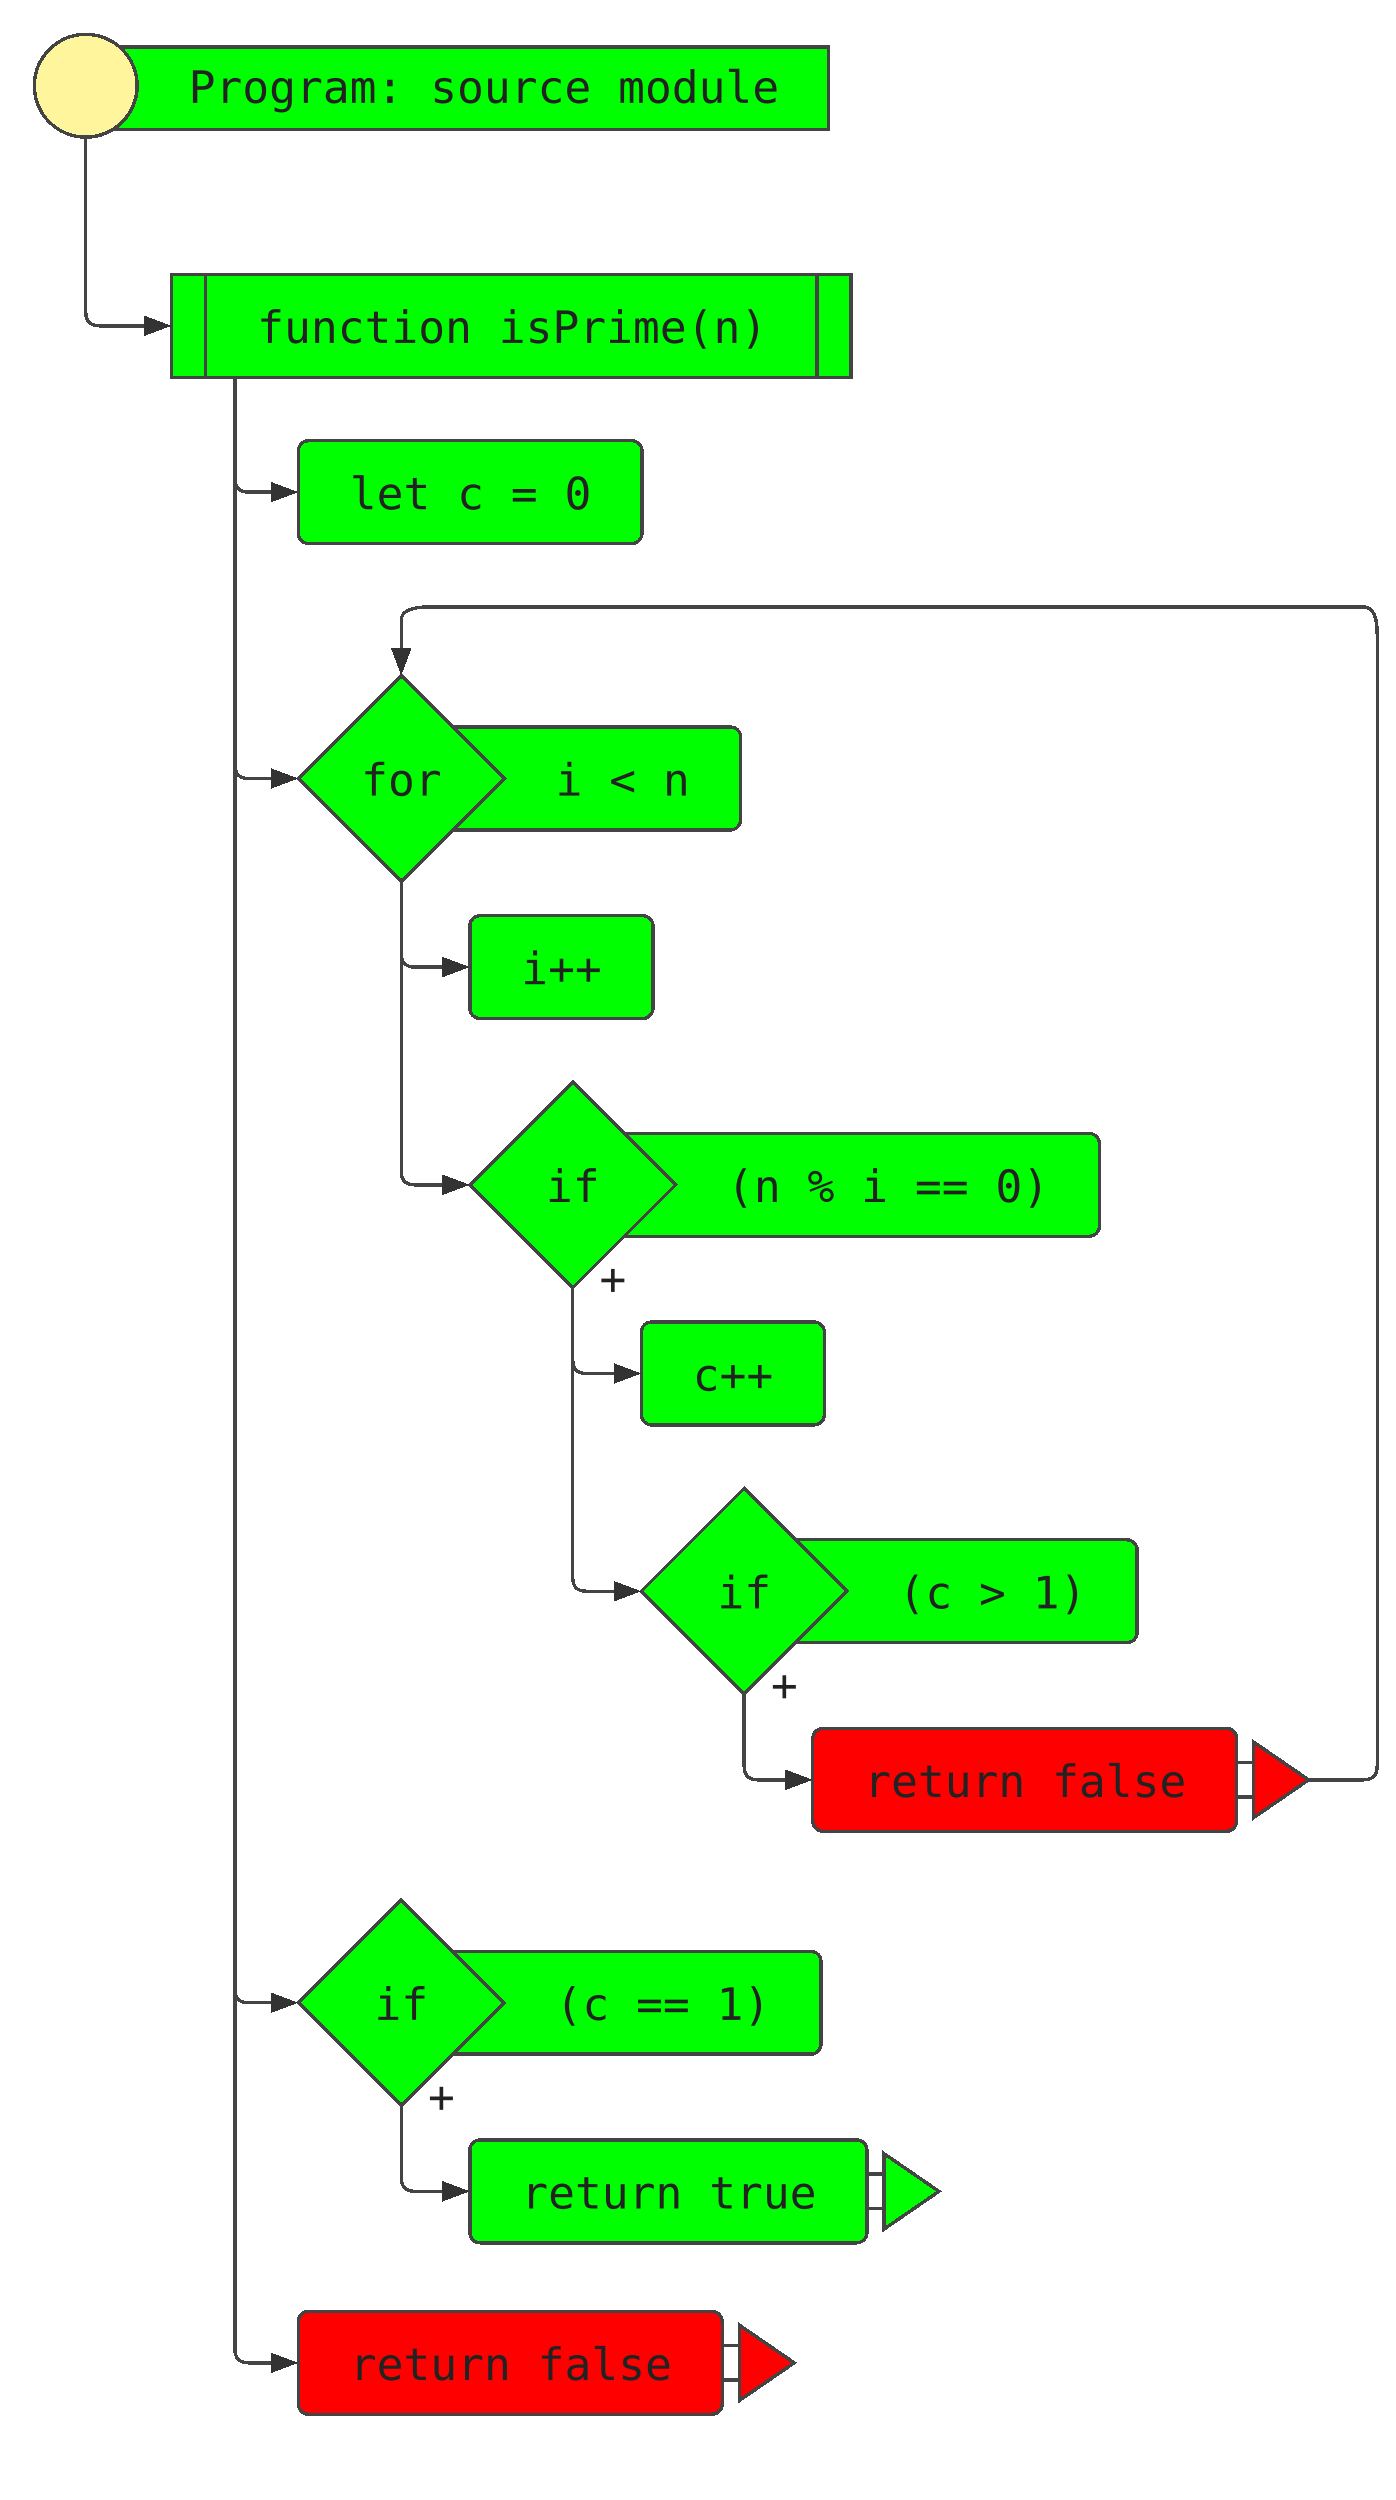
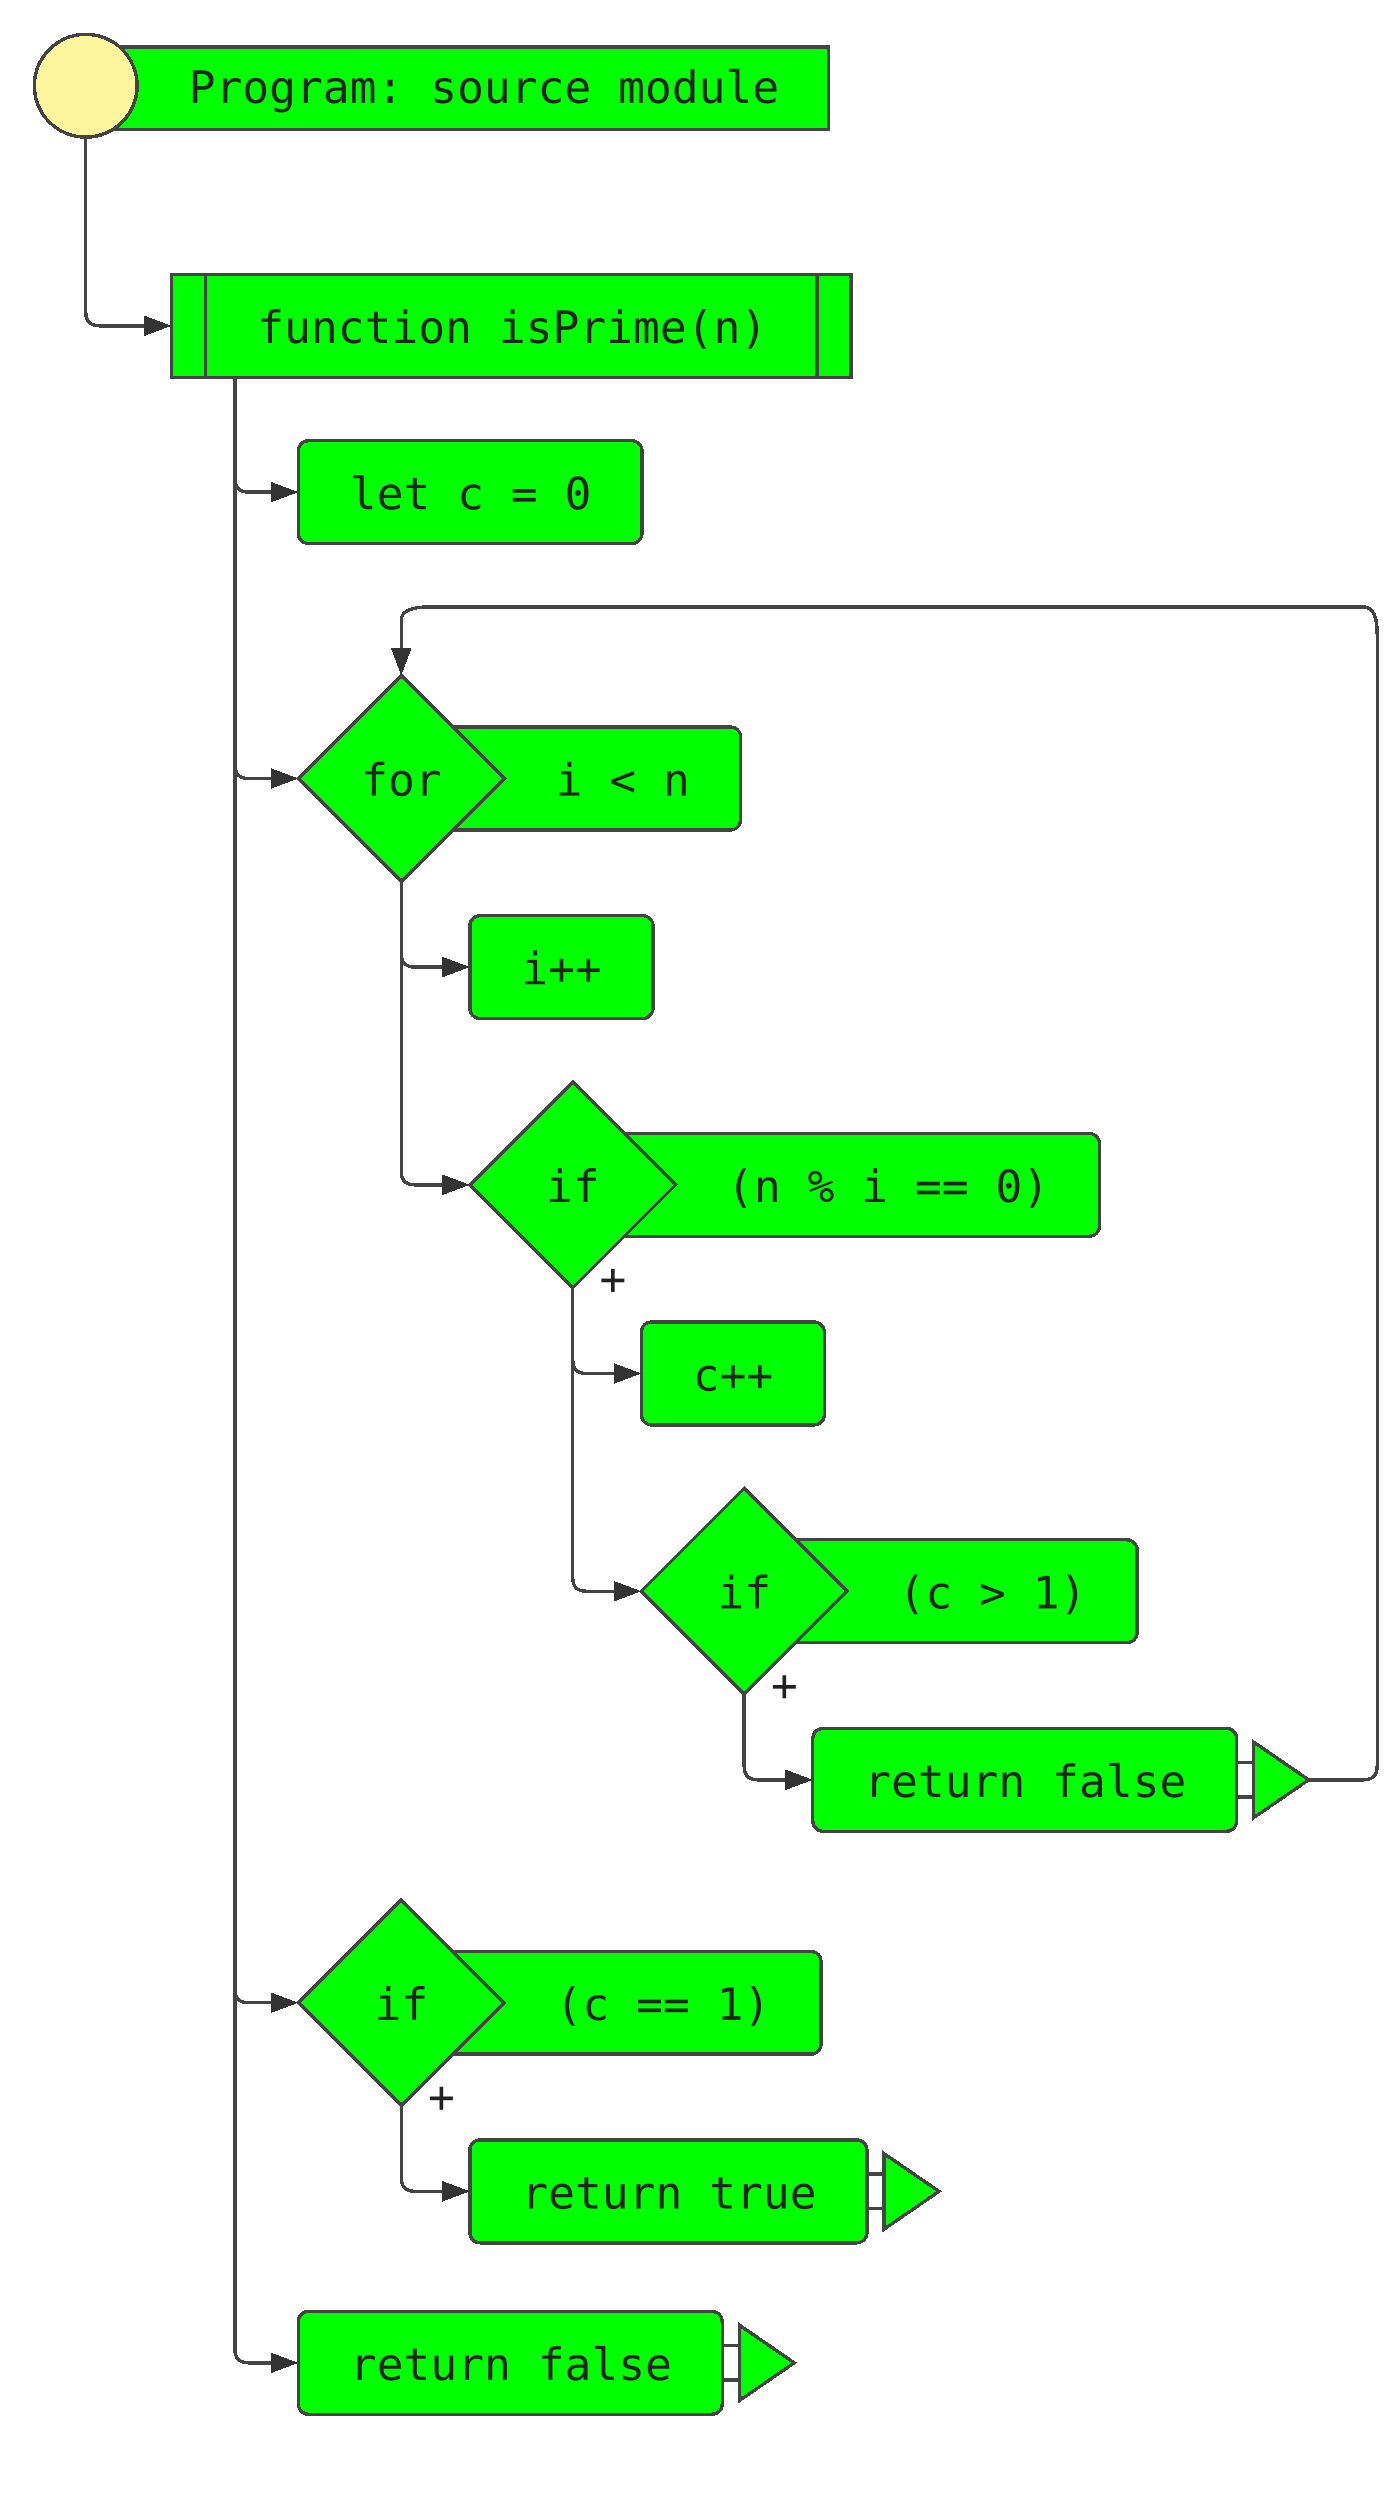
<svg xmlns="http://www.w3.org/2000/svg" xmlns:ns1="http://svgjs.dev/svgjs" width="407" height="729" shape-rendering="optimizeSpeed">
  <g>
    <rect x="50" y="80" width="198.2" height="30" style="fill: rgb(0,255,0); stroke: #444; stroke-width: 1;" />
    <line x1="60" y1="80" x2="60" y2="110" style="fill:#a5d6a7; stroke:#444; stroke-width:1" />
    <line x1="238.2" y1="80" x2="238.2" y2="110" style="fill:#a5d6a7; stroke:#444; stroke-width:1" />
    <text x="75" y="100" font-family="monospace" font-size="13" fill="#222" ns1:data="{&quot;leading&quot;:&quot;1.3&quot;}">
      <tspan x="75" y="100">function isPrime(n)</tspan>
    </text>
  </g>
  <g>
    <rect x="87" y="128.5" width="100.2" height="30" rx="3" ry="3" style="fill: rgb(0,255,0); stroke: #444; stroke-width: 1;" />
    <text x="102" y="148.5" font-family="monospace" font-size="13" fill="#222" ns1:data="{&quot;leading&quot;:&quot;1.3&quot;}">
      <tspan x="102" y="148.5">let c = 0</tspan>
    </text>
  </g>
  <g>
    <rect x="117" y="212" width="99" height="30" rx="3" ry="3" style="fill: rgb(0,255,0); stroke: #444; stroke-width: 1;" />
    <polygon points="87,227 117,197 147,227 117,257" style="fill: rgb(0,255,0); stroke: #444; stroke-width: 1;" />
    <text x="162" y="232" font-family="monospace" font-size="13" fill="#222" ns1:data="{&quot;leading&quot;:&quot;1.3&quot;}">
      <tspan x="162" y="232">i &lt; n</tspan>
    </text>
    <text x="105.3" y="232" font-family="monospace" font-size="13" fill="#222" ns1:data="{&quot;leading&quot;:&quot;1.3&quot;}">for</text>
  </g>
  <g>
    <rect x="137" y="267" width="53.4" height="30" rx="3" ry="3" style="fill: rgb(0,255,0); stroke: #444; stroke-width: 1;" />
    <text x="152" y="287" font-family="monospace" font-size="13" fill="#222" ns1:data="{&quot;leading&quot;:&quot;1.3&quot;}">
      <tspan x="152" y="287">i++</tspan>
    </text>
  </g>
  <g>
    <rect x="167" y="330.5" width="153.6" height="30" rx="3" ry="3" style="fill: rgb(0,255,0); stroke: #444; stroke-width: 1;" />
    <polygon points="137,345.5 167,315.5 197,345.5 167,375.5" style="fill: rgb(0,255,0); stroke: #444; stroke-width: 1;" />
    <text x="212" y="350.5" font-family="monospace" font-size="13" fill="#222" ns1:data="{&quot;leading&quot;:&quot;1.3&quot;}">
      <tspan x="212" y="350.5">(n % i == 0)</tspan>
    </text>
    <text x="159.2" y="350.5" font-family="monospace" font-size="13" fill="#222" ns1:data="{&quot;leading&quot;:&quot;1.3&quot;}">if</text>
    <text x="174.8" y="377.45" font-family="monospace" font-size="13" fill="#222" ns1:data="{&quot;leading&quot;:&quot;1.3&quot;}">+</text>
  </g>
  <g>
    <rect x="187" y="385.5" width="53.4" height="30" rx="3" ry="3" style="fill: rgb(0,255,0); stroke: #444; stroke-width: 1;" />
    <text x="202" y="405.5" font-family="monospace" font-size="13" fill="#222" ns1:data="{&quot;leading&quot;:&quot;1.3&quot;}">
      <tspan x="202" y="405.5">c++</tspan>
    </text>
  </g>
  <g>
    <rect x="217" y="449" width="114.6" height="30" rx="3" ry="3" style="fill: rgb(0,255,0); stroke: #444; stroke-width: 1;" />
    <polygon points="187,464 217,434 247,464 217,494" style="fill: rgb(0,255,0); stroke: #444; stroke-width: 1;" />
    <text x="262" y="469" font-family="monospace" font-size="13" fill="#222" ns1:data="{&quot;leading&quot;:&quot;1.3&quot;}">
      <tspan x="262" y="469">(c &gt; 1)</tspan>
    </text>
    <text x="209.2" y="469" font-family="monospace" font-size="13" fill="#222" ns1:data="{&quot;leading&quot;:&quot;1.3&quot;}">if</text>
    <text x="224.8" y="495.95" font-family="monospace" font-size="13" fill="#222" ns1:data="{&quot;leading&quot;:&quot;1.3&quot;}">+</text>
  </g>
  <g>
-     <rect x="237" y="504" width="123.6" height="30" rx="3" ry="3" style="fill: rgb(255,0,0); stroke: #444; stroke-width: 1;" />
+     <rect x="237" y="504" width="123.6" height="30" rx="3" ry="3" style="fill: rgb(0,255,0); stroke: #444; stroke-width: 1;" />
    <line x1="360.6" y1="514" x2="365.6" y2="514" style="fill:#a5d6a7; stroke:#444; stroke-width:1" />
    <line x1="360.6" y1="524" x2="365.6" y2="524" style="fill:#a5d6a7; stroke:#444; stroke-width:1" />
-     <path d="M365.6, 508 L381.6, 519 L365.6, 530 Z" fill="#a5d6a7" stroke="#444" stroke-width="1" style="fill: rgb(255,0,0);" />
+     <path d="M365.6, 508 L381.6, 519 L365.6, 530 Z" fill="#a5d6a7" stroke="#444" stroke-width="1" style="fill: rgb(0,255,0);" />
    <text x="252" y="524" font-family="monospace" font-size="13" fill="#222" ns1:data="{&quot;leading&quot;:&quot;1.3&quot;}">
      <tspan x="252" y="524">return false</tspan>
    </text>
  </g>
  <g>
    <rect x="117" y="569" width="122.4" height="30" rx="3" ry="3" style="fill: rgb(0,255,0); stroke: #444; stroke-width: 1;" />
    <polygon points="87,584 117,554 147,584 117,614" style="fill: rgb(0,255,0); stroke: #444; stroke-width: 1;" />
    <text x="162" y="589" font-family="monospace" font-size="13" fill="#222" ns1:data="{&quot;leading&quot;:&quot;1.3&quot;}">
      <tspan x="162" y="589">(c == 1)</tspan>
    </text>
    <text x="109.2" y="589" font-family="monospace" font-size="13" fill="#222" ns1:data="{&quot;leading&quot;:&quot;1.3&quot;}">if</text>
    <text x="124.8" y="615.95" font-family="monospace" font-size="13" fill="#222" ns1:data="{&quot;leading&quot;:&quot;1.3&quot;}">+</text>
  </g>
  <g>
    <rect x="137" y="624" width="115.8" height="30" rx="3" ry="3" style="fill: rgb(0,255,0); stroke: #444; stroke-width: 1;" />
    <line x1="252.8" y1="634" x2="257.8" y2="634" style="fill:#a5d6a7; stroke:#444; stroke-width:1" />
    <line x1="252.8" y1="644" x2="257.8" y2="644" style="fill:#a5d6a7; stroke:#444; stroke-width:1" />
    <path d="M257.8, 628 L273.8, 639 L257.8, 650 Z" fill="#a5d6a7" stroke="#444" stroke-width="1" style="fill: rgb(0,255,0);" />
    <text x="152" y="644" font-family="monospace" font-size="13" fill="#222" ns1:data="{&quot;leading&quot;:&quot;1.3&quot;}">
      <tspan x="152" y="644">return true</tspan>
    </text>
  </g>
  <g>
-     <rect x="87" y="674" width="123.6" height="30" rx="3" ry="3" style="fill: rgb(255,0,0); stroke: #444; stroke-width: 1;" />
+     <rect x="87" y="674" width="123.6" height="30" rx="3" ry="3" style="fill: rgb(0,255,0); stroke: #444; stroke-width: 1;" />
    <line x1="210.6" y1="684" x2="215.6" y2="684" style="fill:#a5d6a7; stroke:#444; stroke-width:1" />
    <line x1="210.6" y1="694" x2="215.6" y2="694" style="fill:#a5d6a7; stroke:#444; stroke-width:1" />
-     <path d="M215.6, 678 L231.6, 689 L215.6, 700 Z" fill="#a5d6a7" stroke="#444" stroke-width="1" style="fill: rgb(255,0,0);" />
+     <path d="M215.6, 678 L231.6, 689 L215.6, 700 Z" fill="#a5d6a7" stroke="#444" stroke-width="1" style="fill: rgb(0,255,0);" />
    <text x="102" y="694" font-family="monospace" font-size="13" fill="#222" ns1:data="{&quot;leading&quot;:&quot;1.3&quot;}">
      <tspan x="102" y="694">return false</tspan>
    </text>
  </g>
  <g>
    <rect x="25" y="13.75" width="216.6" height="24" style="fill: rgb(0,255,0); stroke: #444; stroke-width: 1;" />
    <circle cx="25" cy="25" r="15" style="fill:#fff59d; stroke:#444; stroke-width:1" />
    <text x="55" y="30" font-family="monospace" font-size="13" fill="#222" ns1:data="{&quot;leading&quot;:&quot;1.3&quot;}">
      <tspan x="55" y="30">Program: source module</tspan>
    </text>
  </g>
  <g>
    <path d="M25, 40 L25 91 Q25 95                 29 95                 L42 95 " style="fill:none; stroke:#444; stroke-width:1" />
    <path d="M42, 92 L50, 95 L42, 98 Z" fill="#333" />
  </g>
  <g>
    <path d="M68.5, 110 L68.5 139.5 Q68.5 143.5                 72.5 143.5                 L79 143.5 " style="fill:none; stroke:#444; stroke-width:1" />
    <path d="M79, 140.5 L87, 143.5 L79, 146.5 Z" fill="#333" />
  </g>
  <g>
    <path d="M68.5, 110 L68.5 223 Q68.5 227                 72.5 227                 L79 227 " style="fill:none; stroke:#444; stroke-width:1" />
    <path d="M79, 224 L87, 227 L79, 230 Z" fill="#333" />
  </g>
  <g>
    <path d="M117, 257 L117 278 Q117 282                 121 282                 L129 282 " style="fill:none; stroke:#444; stroke-width:1" />
    <path d="M129, 279 L137, 282 L129, 285 Z" fill="#333" />
  </g>
  <g>
    <path d="M117, 257 L117 341.5 Q117 345.5                 121 345.5                 L129 345.5 " style="fill:none; stroke:#444; stroke-width:1" />
    <path d="M129, 342.5 L137, 345.5 L129, 348.5 Z" fill="#333" />
  </g>
  <g>
    <path d="M167, 375.5 L167 396.5 Q167 400.5                 171 400.5                 L179 400.5 " style="fill:none; stroke:#444; stroke-width:1" />
    <path d="M179, 397.5 L187, 400.5 L179, 403.5 Z" fill="#333" />
  </g>
  <g>
    <path d="M167, 375.5 L167 460 Q167 464                 171 464                 L179 464 " style="fill:none; stroke:#444; stroke-width:1" />
    <path d="M179, 461 L187, 464 L179, 467 Z" fill="#333" />
  </g>
  <g>
    <path d="M217, 494 L217 515 Q217 519                 221 519                 L229 519 " style="fill:none; stroke:#444; stroke-width:1" />
    <path d="M229, 516 L237, 519 L229, 522 Z" fill="#333" />
  </g>
  <g>
    <path d="M381.6, 519 L397.6 519  Q401.6 519                 401.6 515                 L401.6 185 Q401.6 177                 397.6 177                 L125 177  Q117 177                 117 181                 L117 189" style="fill:none; stroke:#444; stroke-width:1" />
    <path d="M114, 189 L117, 197 L120, 189 Z" fill="#333" />
  </g>
  <g>
    <path d="M68.5, 110 L68.5 580 Q68.5 584                 72.5 584                 L79 584 " style="fill:none; stroke:#444; stroke-width:1" />
    <path d="M79, 581 L87, 584 L79, 587 Z" fill="#333" />
  </g>
  <g>
    <path d="M117, 614 L117 635 Q117 639                 121 639                 L129 639 " style="fill:none; stroke:#444; stroke-width:1" />
    <path d="M129, 636 L137, 639 L129, 642 Z" fill="#333" />
  </g>
  <g>
    <path d="M68.5, 110 L68.5 685 Q68.5 689                 72.5 689                 L79 689 " style="fill:none; stroke:#444; stroke-width:1" />
    <path d="M79, 686 L87, 689 L79, 692 Z" fill="#333" />
  </g>
</svg>
